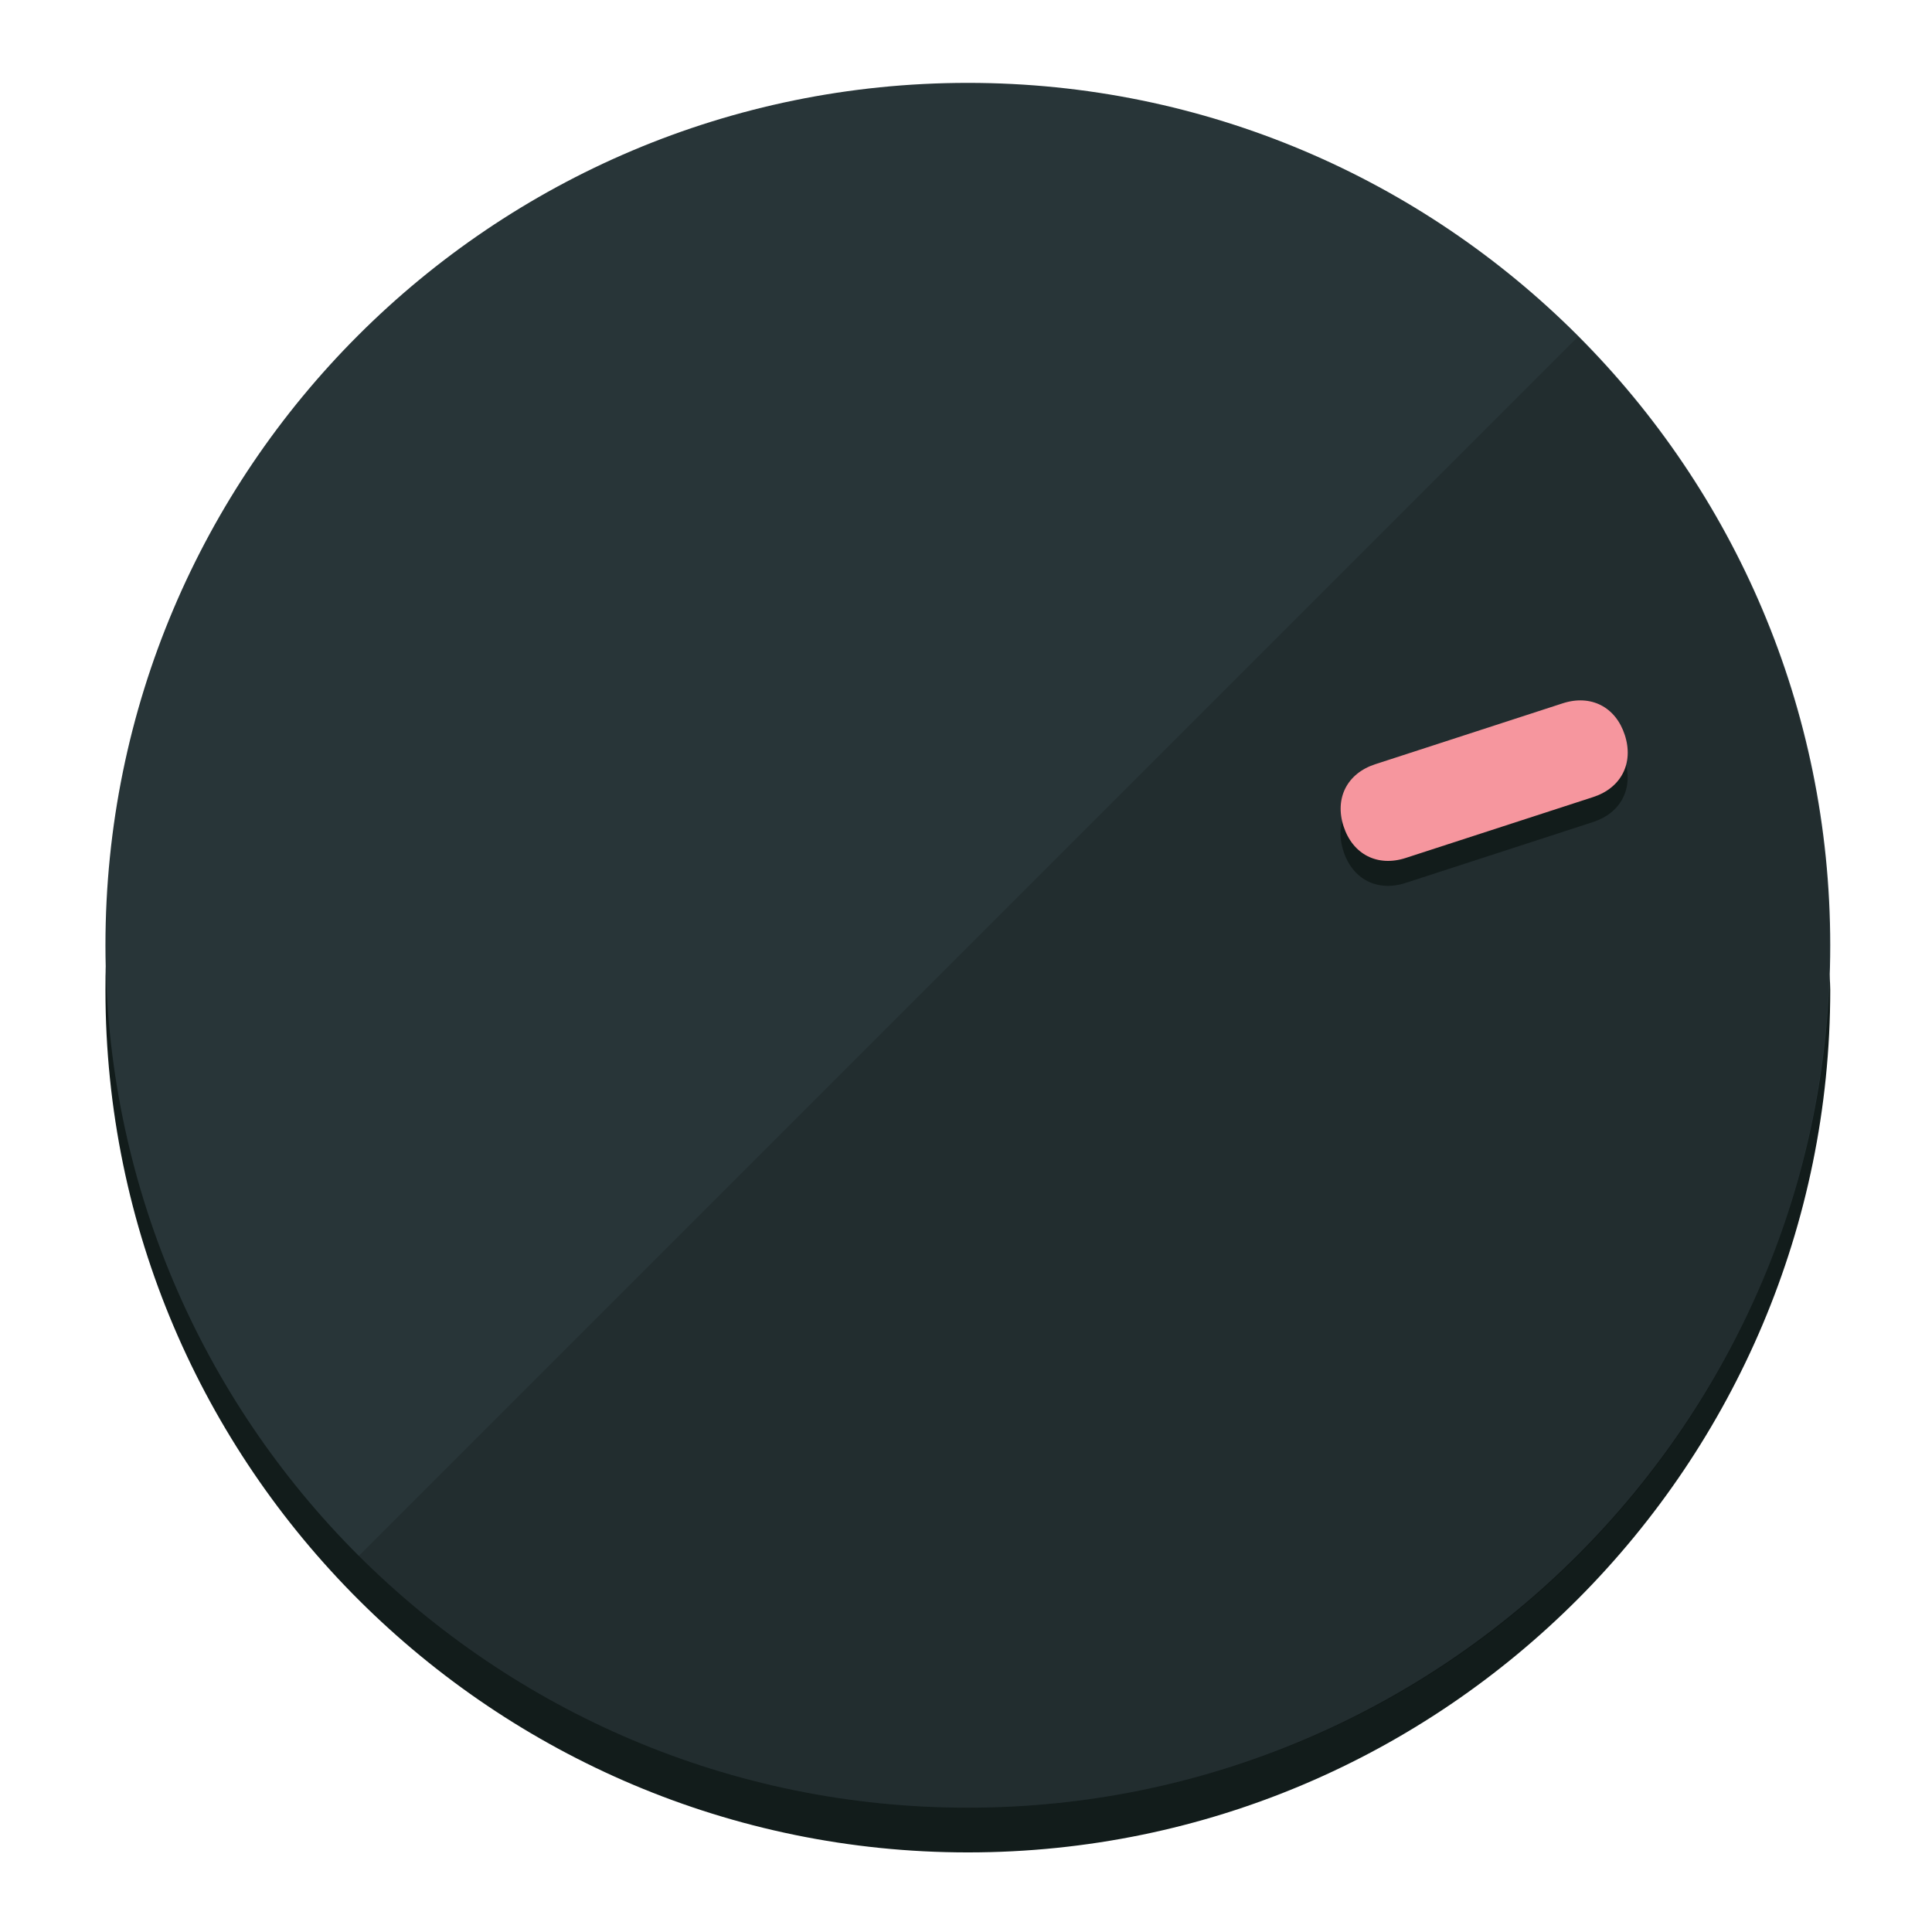
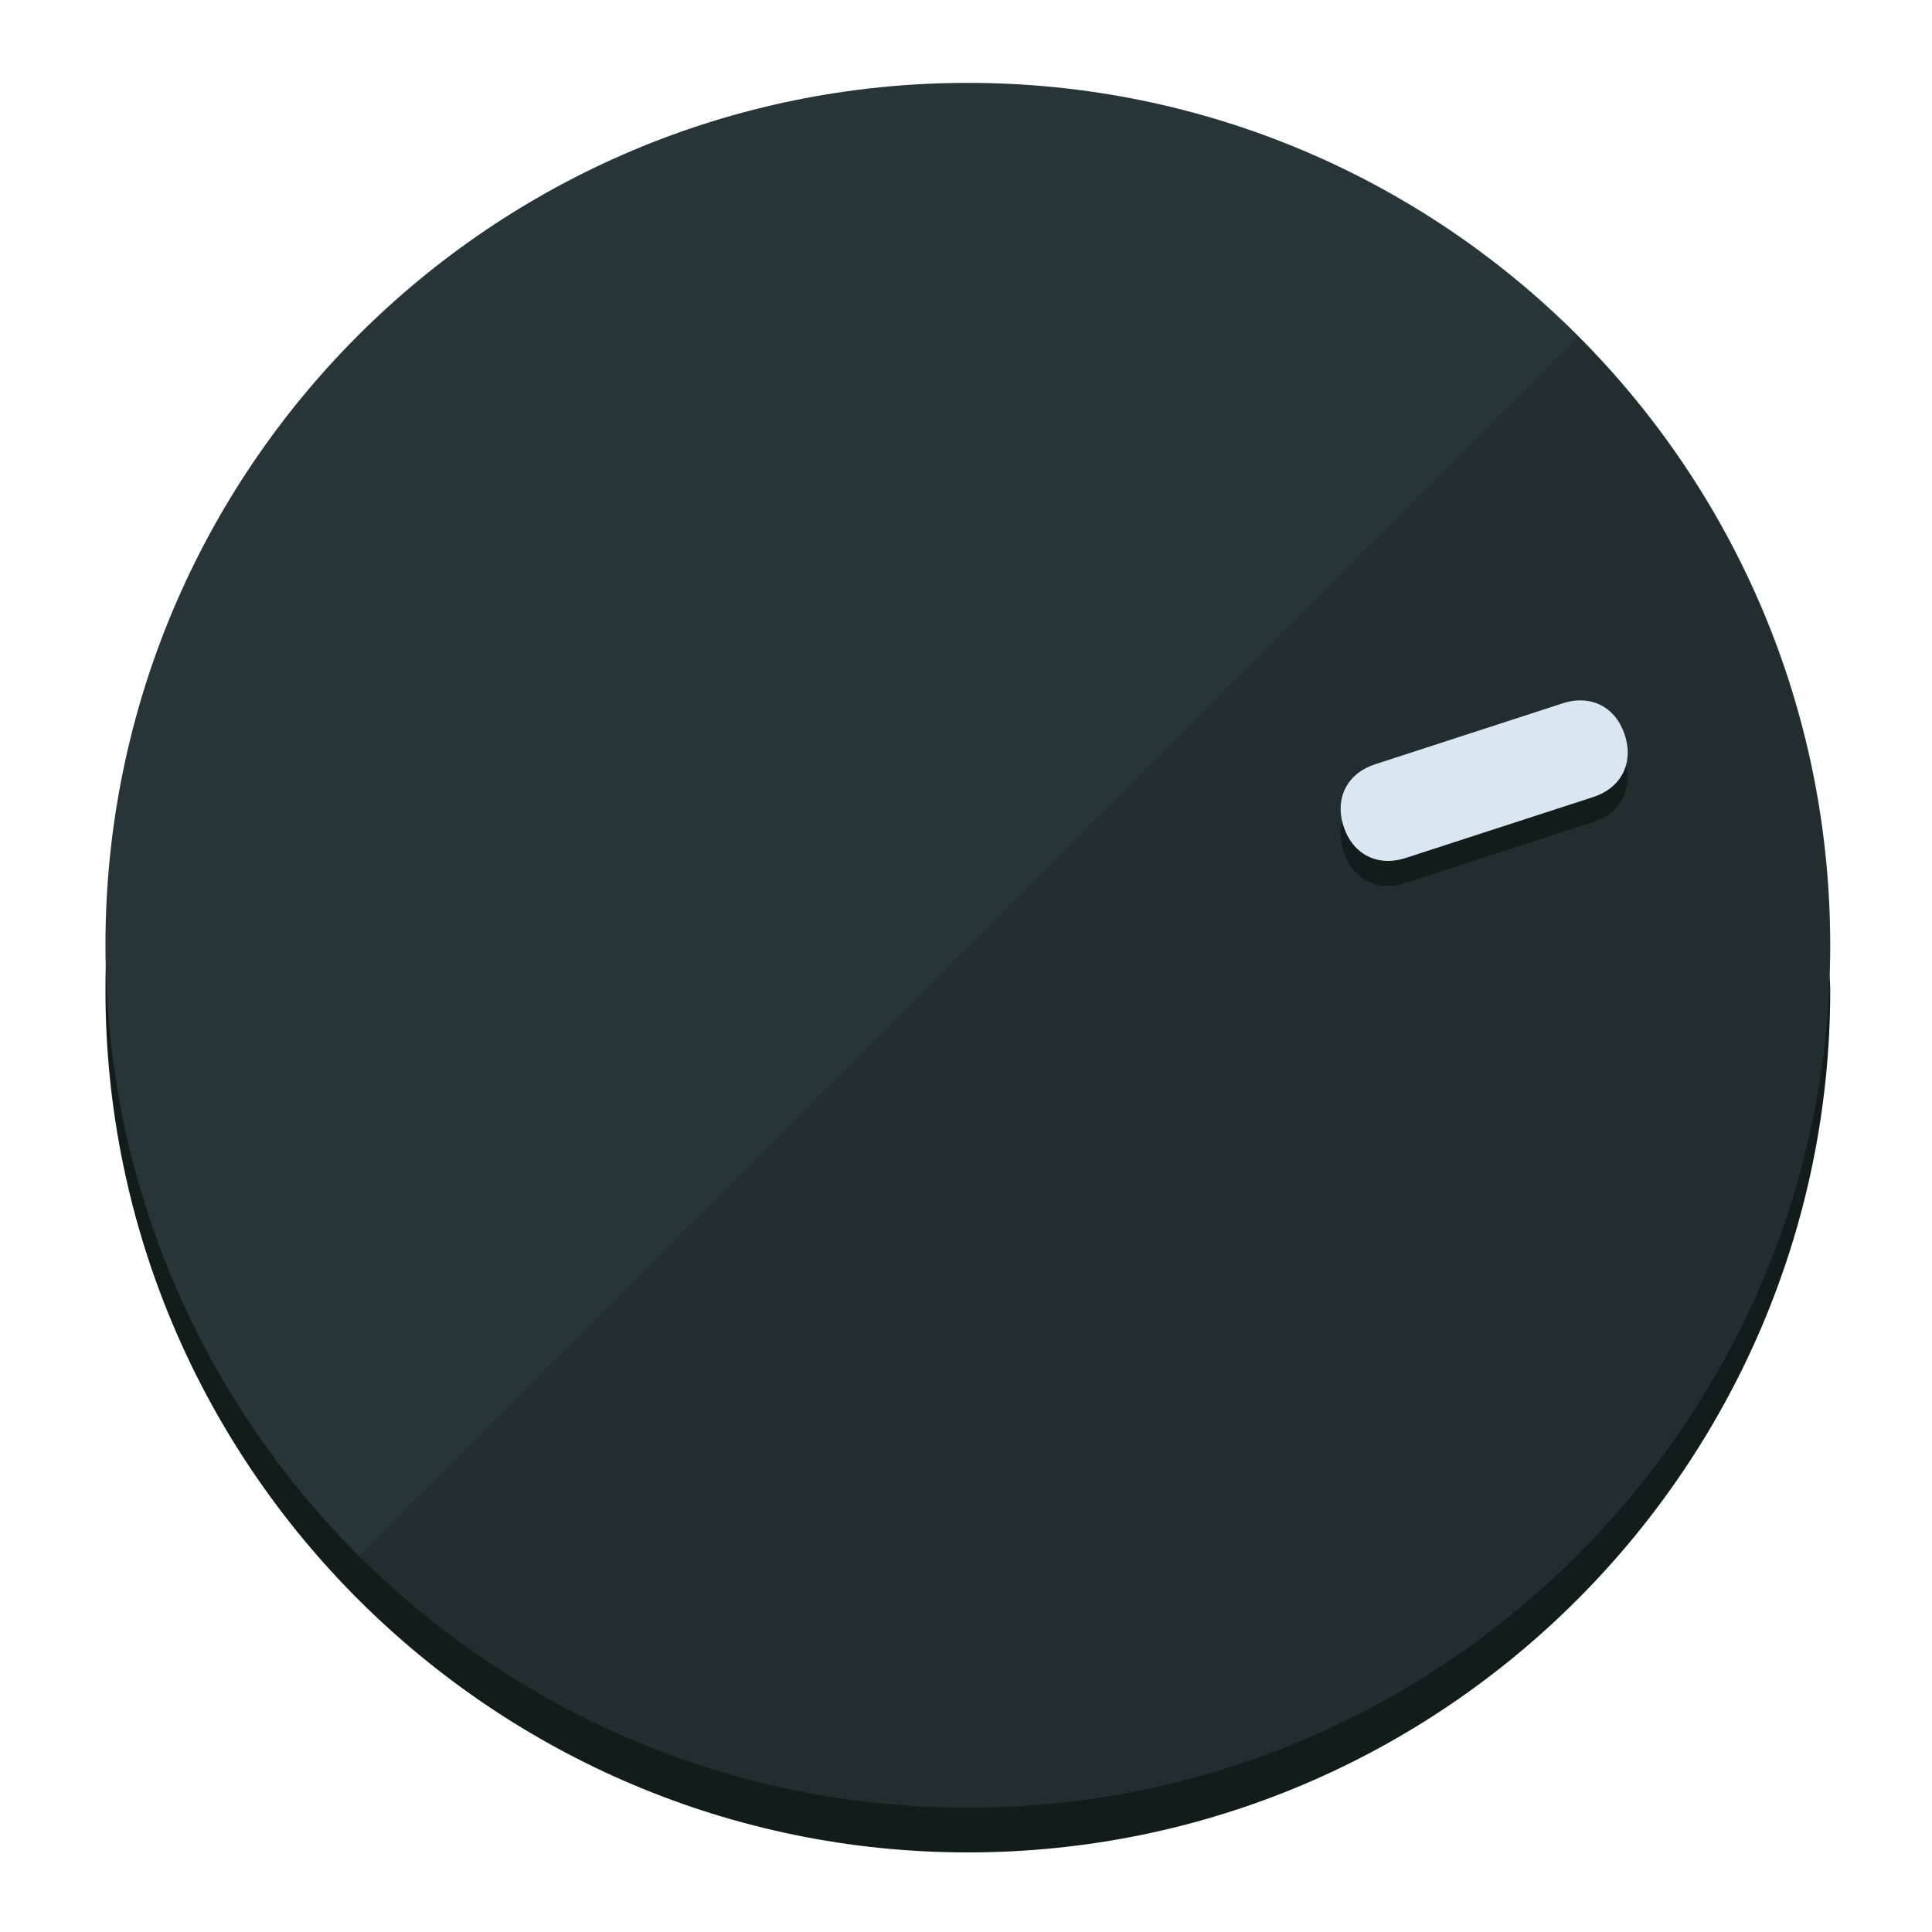
<svg xmlns="http://www.w3.org/2000/svg" height="120px" width="120px" version="1.1" id="Layer_1" viewBox="0 0 496.8 496.8" xml:space="preserve">
  <defs id="defs23" />
  <g id="g3158">
    <path style="display:inline;fill:#121c1b;fill-opacity:1;stroke-width:1.584" d="m 248.875,445.92 c 116.582,0 212.89,-91.238 220.493,-205.286 0,5.069 1.267,8.87 1.267,13.939 0,121.651 -98.842,221.76 -221.76,221.76 -121.651,0 -221.76,-98.842 -221.76,-221.76 0,-5.069 0,-8.87 1.267,-13.939 7.603,114.048 103.91,205.286 220.493,205.286 z" id="path8" />
    <circle style="display:inline;fill:#283538;fill-opacity:1;stroke-width:1.584" cx="248.875" cy="243.071" r="221.76" id="circle12" />
    <path style="display:inline;fill:#000000;fill-opacity:0.154;stroke-width:1.587" d="m 405.744,86.606 c 86.308,86.308 86.308,227.193 0,313.5 -86.308,86.308 -227.193,86.308 -313.5,0" id="path14" />
  </g>
  <g id="g3198">
    <circle style="display:none;fill:#000000;fill-opacity:0;stroke-width:1.584" cx="308.441" cy="-161.035" r="221.76" id="circle12-3" transform="rotate(72)" />
    <path style="display:inline;fill:#121c1b;fill-opacity:1;stroke-width:1.584" d="m 361.436,227.043 c -7.231,2.35 -13.618,-0.905 -15.968,-8.136 v 0 c -2.35,-7.231 0.905,-13.618 8.136,-15.968 l 48.207,-15.663 c 7.231,-2.349 13.618,0.905 15.968,8.136 v 0 c 2.35,7.231 -0.905,13.618 -8.136,15.968 z" id="path3789" />
-     <path style="display:inline;fill:#F6969E;stroke-width:1.584" d="m 361.461,220.621 c -7.231,2.349 -13.618,-0.905 -15.968,-8.136 v 0 c -2.35,-7.231 0.905,-13.618 8.136,-15.968 l 48.207,-15.663 c 7.231,-2.35 13.618,0.905 15.968,8.136 v 0 c 2.35,7.231 -0.905,13.618 -8.136,15.968 z" id="path915" />
+     <path style="display:inline;fill:#DAE6F2;stroke-width:1.584" d="m 361.461,220.621 c -7.231,2.349 -13.618,-0.905 -15.968,-8.136 v 0 c -2.35,-7.231 0.905,-13.618 8.136,-15.968 l 48.207,-15.663 c 7.231,-2.35 13.618,0.905 15.968,8.136 v 0 c 2.35,7.231 -0.905,13.618 -8.136,15.968 z" id="path915" />
  </g>
</svg>
